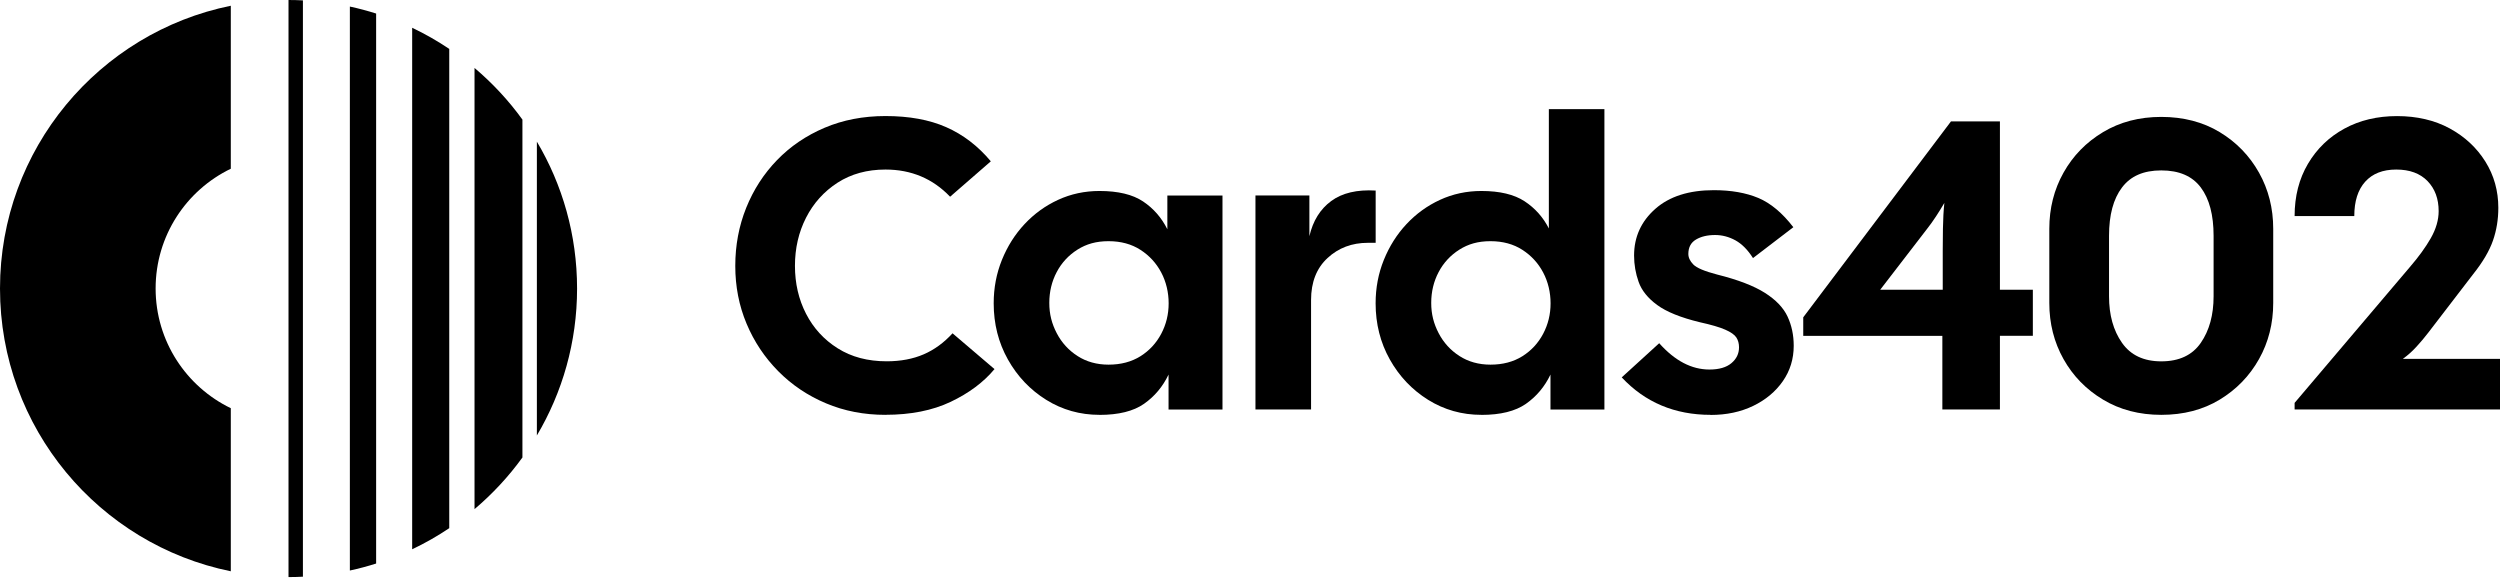
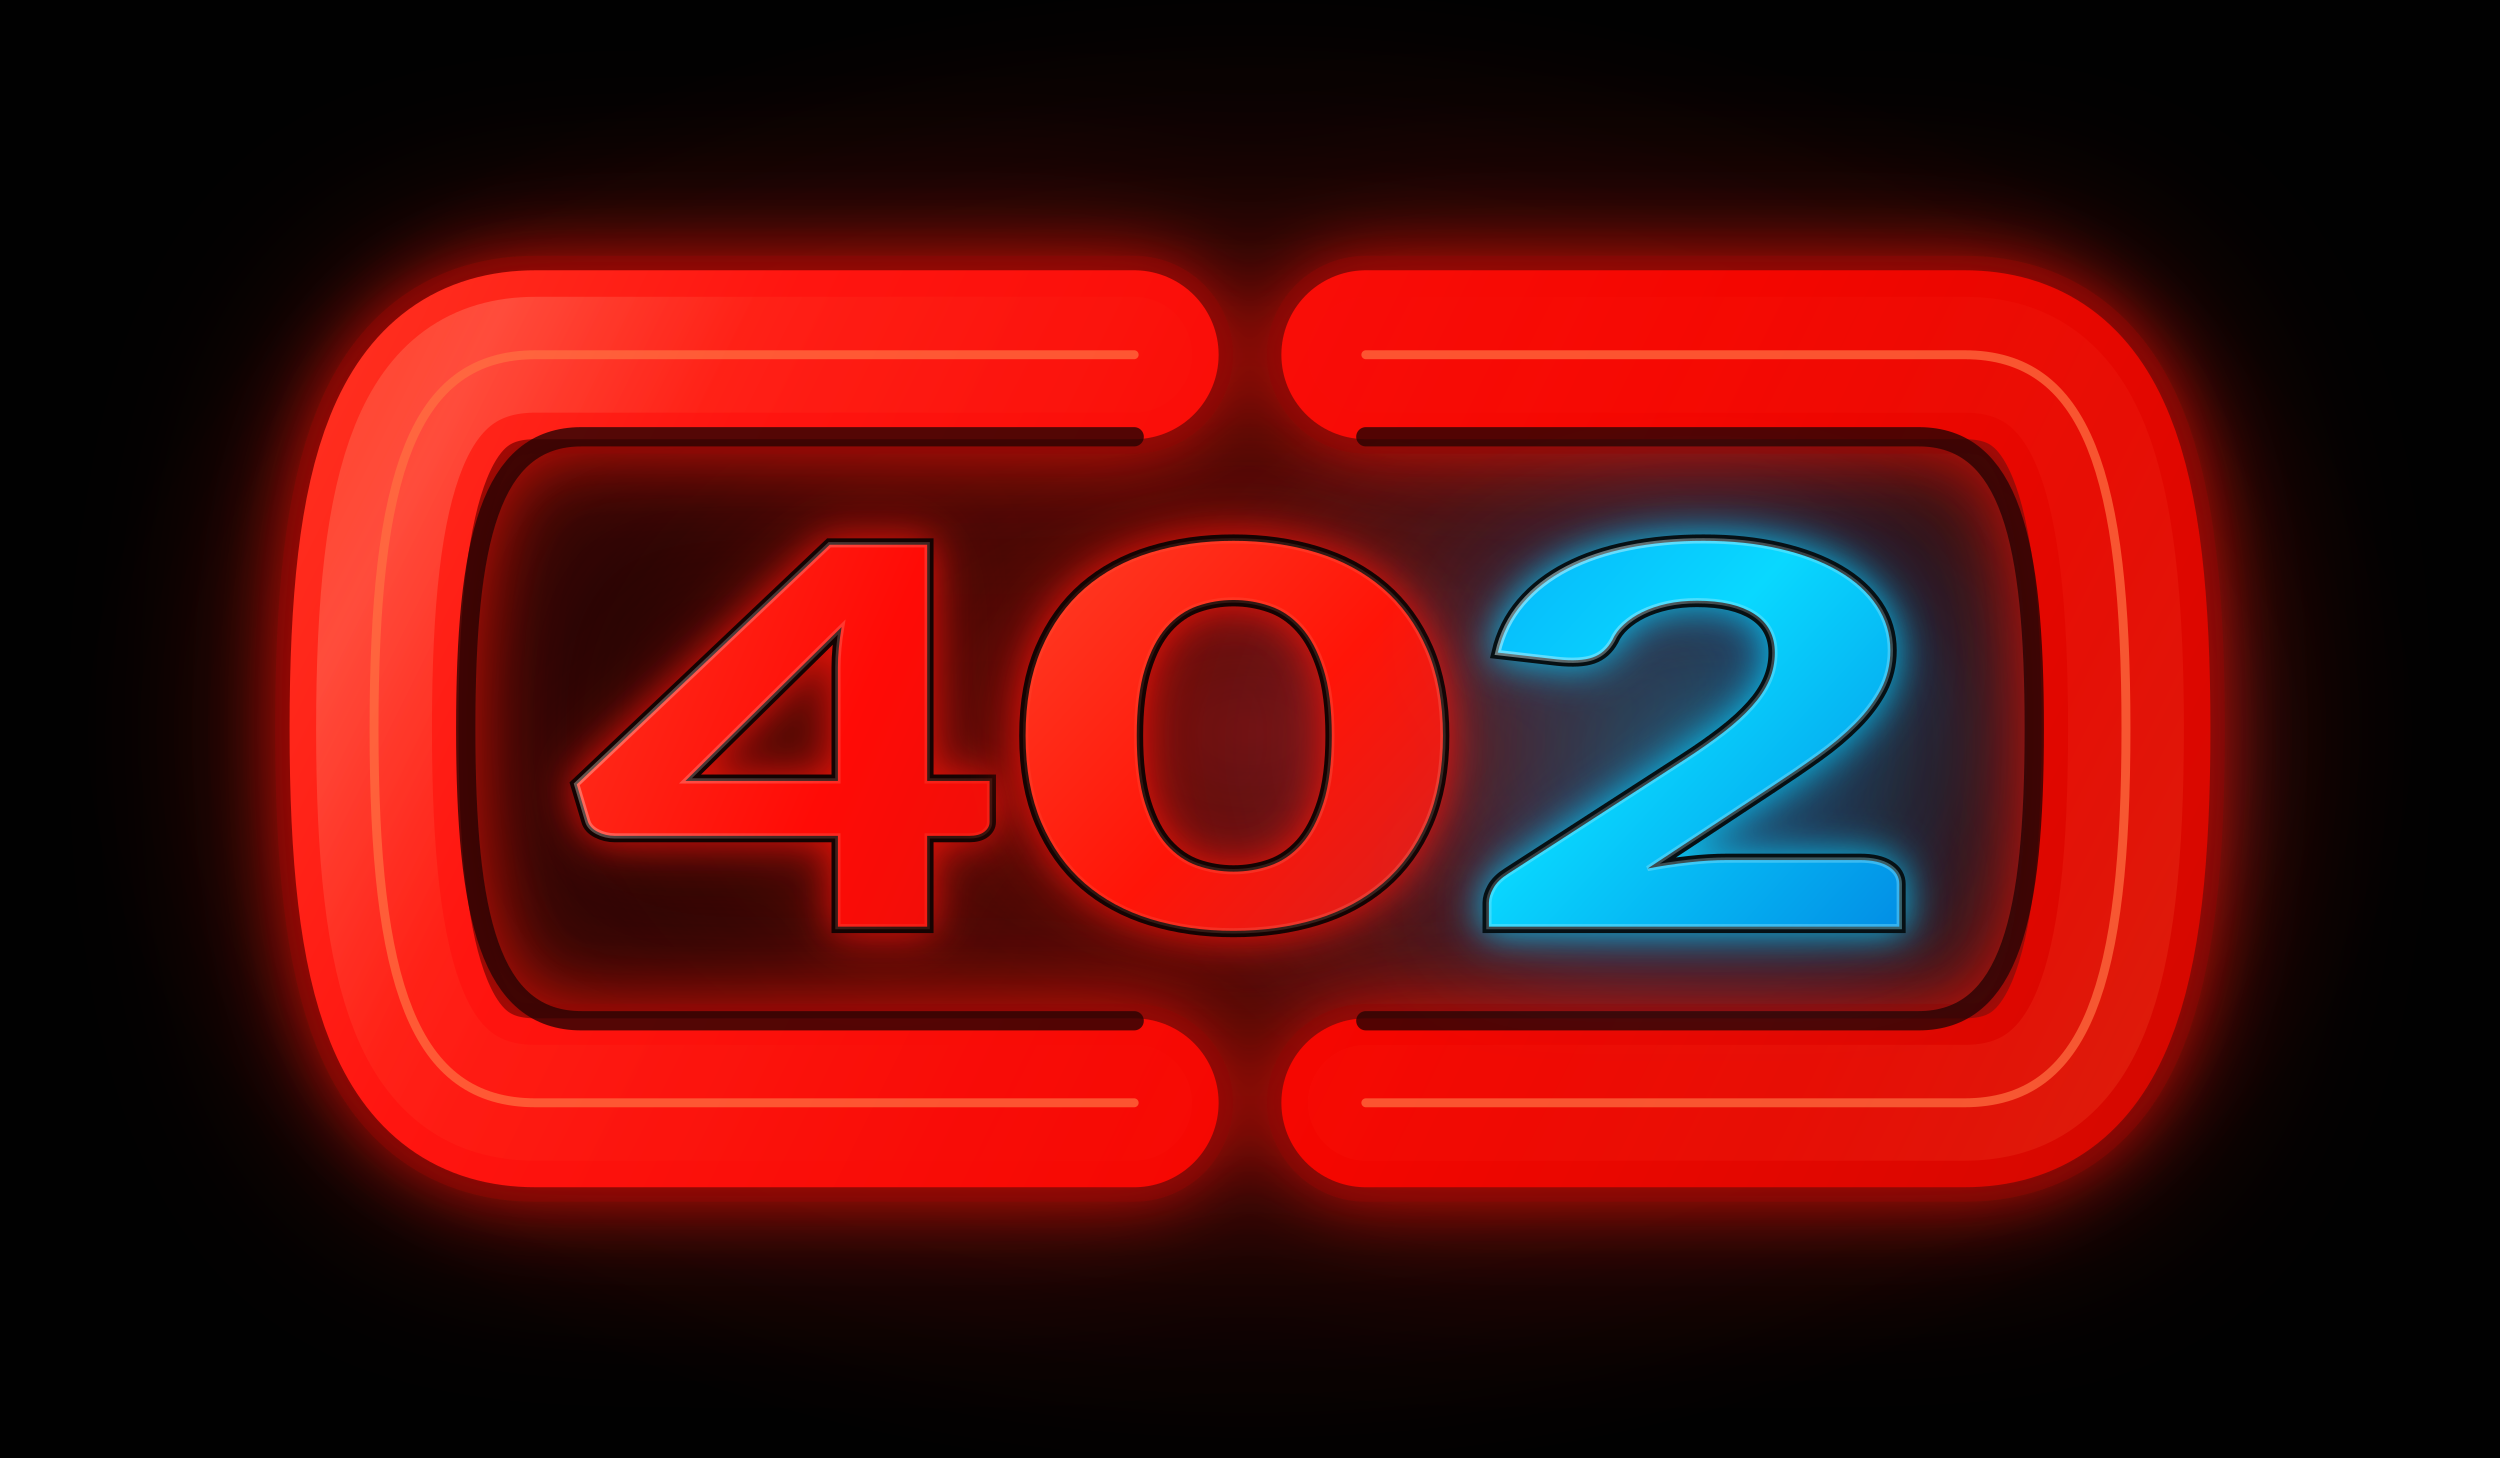
- <svg xmlns="http://www.w3.org/2000/svg" id="Layer_1" viewBox="0 0 522.42 120.59">
+ <svg xmlns="http://www.w3.org/2000/svg" width="1036" height="604" viewBox="250 210 1036 604" role="img" aria-labelledby="title desc">
  <defs>
-     <style>.cls-1{fill-rule:evenodd;}</style>
+     <radialGradient id="redHalo" cx="50%" cy="50%" r="50%">
+       <stop offset="0" stop-color="#ff160d" stop-opacity="0.56" />
+       <stop offset="0.32" stop-color="#ff160d" stop-opacity="0.30" />
+       <stop offset="0.72" stop-color="#ff160d" stop-opacity="0.075" />
+       <stop offset="1" stop-color="#ff160d" stop-opacity="0" />
+     </radialGradient>
+     <radialGradient id="blueHalo" cx="50%" cy="50%" r="50%">
+       <stop offset="0" stop-color="#02cfff" stop-opacity="0.48" />
+       <stop offset="0.48" stop-color="#02a8ff" stop-opacity="0.16" />
+       <stop offset="1" stop-color="#02a8ff" stop-opacity="0" />
+     </radialGradient>
+     <linearGradient id="frameRed" x1="372" y1="315" x2="1165" y2="704" gradientUnits="userSpaceOnUse">
+       <stop offset="0" stop-color="#ff3422" />
+       <stop offset="0.22" stop-color="#ff1510" />
+       <stop offset="0.62" stop-color="#f40600" />
+       <stop offset="1" stop-color="#d20800" />
+     </linearGradient>
+     <linearGradient id="frameGloss" x1="392" y1="319" x2="1148" y2="698" gradientUnits="userSpaceOnUse">
+       <stop offset="0" stop-color="#ff7043" stop-opacity="0.58" />
+       <stop offset="0.08" stop-color="#fff0cc" stop-opacity="0.45" />
+       <stop offset="0.19" stop-color="#ff5b36" stop-opacity="0.36" />
+       <stop offset="0.45" stop-color="#ff1c10" stop-opacity="0.10" />
+       <stop offset="0.82" stop-color="#ff432a" stop-opacity="0.30" />
+       <stop offset="1" stop-color="#ff7d43" stop-opacity="0.44" />
+     </linearGradient>
+     <linearGradient id="redDigit" x1="489" y1="438" x2="848" y2="594" gradientUnits="userSpaceOnUse">
+       <stop offset="0" stop-color="#ff321e" />
+       <stop offset="0.34" stop-color="#ff0b06" />
+       <stop offset="0.72" stop-color="#e1110b" />
+       <stop offset="1" stop-color="#ff2616" />
+     </linearGradient>
+     <linearGradient id="zeroDigit" x1="675" y1="438" x2="848" y2="594" gradientUnits="userSpaceOnUse">
+       <stop offset="0" stop-color="#ff3c24" />
+       <stop offset="0.55" stop-color="#ff1508" />
+       <stop offset="1" stop-color="#da201d" />
+     </linearGradient>
+     <linearGradient id="blueDigit" x1="867" y1="438" x2="1038" y2="594" gradientUnits="userSpaceOnUse">
+       <stop offset="0" stop-color="#06b7fb" />
+       <stop offset="0.40" stop-color="#09d8ff" />
+       <stop offset="1" stop-color="#028ee5" />
+     </linearGradient>
+     <linearGradient id="digitShineRed" x1="489" y1="432" x2="848" y2="594" gradientUnits="userSpaceOnUse">
+       <stop offset="0" stop-color="#ffd0a6" stop-opacity="0.65" />
+       <stop offset="0.18" stop-color="#ffffff" stop-opacity="0.30" />
+       <stop offset="0.50" stop-color="#ff7b57" stop-opacity="0.17" />
+       <stop offset="1" stop-color="#fff1d6" stop-opacity="0.26" />
+     </linearGradient>
+     <linearGradient id="digitShineBlue" x1="867" y1="434" x2="1038" y2="594" gradientUnits="userSpaceOnUse">
+       <stop offset="0" stop-color="#d2fbff" stop-opacity="0.70" />
+       <stop offset="0.42" stop-color="#ffffff" stop-opacity="0.24" />
+       <stop offset="1" stop-color="#88eaff" stop-opacity="0.45" />
+     </linearGradient>
+     <filter id="frameGlow" x="-42%" y="-70%" width="184%" height="240%" color-interpolation-filters="sRGB">
+       <feGaussianBlur in="SourceAlpha" stdDeviation="15" result="blur1" />
+       <feFlood flood-color="#ff1309" flood-opacity="0.76" result="red" />
+       <feComposite in="red" in2="blur1" operator="in" result="glow1" />
+       <feGaussianBlur in="SourceAlpha" stdDeviation="40" result="blur2" />
+       <feFlood flood-color="#ff1a0a" flood-opacity="0.35" result="red2" />
+       <feComposite in="red2" in2="blur2" operator="in" result="glow2" />
+       <feMerge>
+         <feMergeNode in="glow2" />
+         <feMergeNode in="glow1" />
+         <feMergeNode in="SourceGraphic" />
+       </feMerge>
+     </filter>
+     <filter id="redTextGlow" x="-45%" y="-90%" width="190%" height="280%" color-interpolation-filters="sRGB">
+       <feGaussianBlur in="SourceAlpha" stdDeviation="8" result="b1" />
+       <feFlood flood-color="#ff150a" flood-opacity="0.82" result="c1" />
+       <feComposite in="c1" in2="b1" operator="in" result="g1" />
+       <feGaussianBlur in="SourceAlpha" stdDeviation="18" result="b2" />
+       <feFlood flood-color="#ff1209" flood-opacity="0.30" result="c2" />
+       <feComposite in="c2" in2="b2" operator="in" result="g2" />
+       <feMerge>
+         <feMergeNode in="g2" />
+         <feMergeNode in="g1" />
+         <feMergeNode in="SourceGraphic" />
+       </feMerge>
+     </filter>
+     <filter id="blueTextGlow" x="-60%" y="-100%" width="220%" height="300%" color-interpolation-filters="sRGB">
+       <feGaussianBlur in="SourceAlpha" stdDeviation="8" result="b1" />
+       <feFlood flood-color="#07cfff" flood-opacity="0.90" result="c1" />
+       <feComposite in="c1" in2="b1" operator="in" result="g1" />
+       <feGaussianBlur in="SourceAlpha" stdDeviation="24" result="b2" />
+       <feFlood flood-color="#008eff" flood-opacity="0.34" result="c2" />
+       <feComposite in="c2" in2="b2" operator="in" result="g2" />
+       <feMerge>
+         <feMergeNode in="g2" />
+         <feMergeNode in="g1" />
+         <feMergeNode in="SourceGraphic" />
+       </feMerge>
+     </filter>
  </defs>
-   <path class="cls-1" d="M60.29,120.59c1.01,0,2.02-.02,3.01-.08V.08c-1-.05-2-.08-3.01-.08v120.59ZM73.11,119.22c1.86-.4,3.7-.89,5.49-1.46V2.83c-1.8-.57-3.62-1.06-5.49-1.46v117.85ZM86.13,114.78c2.7-1.28,5.29-2.76,7.75-4.41V10.22c-2.46-1.65-5.05-3.13-7.75-4.42v108.98ZM99.16,106.39c3.76-3.18,7.12-6.8,10.01-10.79V24.99c-2.89-4-6.25-7.61-10.01-10.79v92.18ZM112.19,91c5.33-8.99,8.4-19.49,8.4-30.7s-3.06-21.71-8.4-30.7v61.41Z" />
-   <path class="cls-1" d="M48.23,119.38C20.71,113.79,0,89.46,0,60.29S20.72,6.79,48.23,1.2v34.06c-9.3,4.49-15.71,14.01-15.71,25.02s6.42,20.53,15.71,25.02v34.06Z" />
-   <path d="M185.04,86.69c-4.47,0-8.62-.8-12.43-2.41-3.81-1.6-7.14-3.84-9.98-6.71-2.84-2.87-5.05-6.18-6.62-9.93-1.58-3.75-2.36-7.78-2.36-12.08s.76-8.34,2.28-12.13c1.52-3.78,3.67-7.11,6.45-9.98,2.78-2.87,6.09-5.12,9.93-6.75,3.84-1.63,8.08-2.45,12.73-2.45,4.93,0,9.16.77,12.68,2.32,3.53,1.55,6.64,3.93,9.33,7.14l-8.51,7.4c-3.61-3.78-8.11-5.68-13.5-5.68-3.84,0-7.18.92-10.02,2.75-2.84,1.84-5.03,4.27-6.58,7.31-1.55,3.04-2.32,6.39-2.32,10.06s.77,7.01,2.32,10.02c1.55,3.01,3.75,5.42,6.62,7.22,2.87,1.81,6.28,2.71,10.23,2.71,2.92,0,5.5-.49,7.74-1.46,2.24-.97,4.24-2.44,6.02-4.39l8.77,7.48c-2.29,2.75-5.35,5.03-9.16,6.84-3.81,1.81-8.36,2.71-13.63,2.71Z" />
-   <path d="M229.76,86.69c-4.07,0-7.78-1.05-11.14-3.14-3.35-2.09-6.02-4.9-8-8.43-1.98-3.53-2.97-7.44-2.97-11.74,0-3.21.57-6.23,1.72-9.07,1.15-2.84,2.72-5.33,4.73-7.48,2.01-2.15,4.34-3.84,7.01-5.07,2.67-1.23,5.55-1.85,8.64-1.85,3.9,0,6.94.73,9.12,2.19,2.18,1.46,3.87,3.4,5.07,5.81v-7.05h11.52v44.72h-11.27v-7.31c-1.2,2.52-2.91,4.56-5.12,6.11-2.21,1.55-5.32,2.32-9.33,2.32ZM231.65,76.2c2.58,0,4.8-.59,6.67-1.76,1.86-1.17,3.31-2.74,4.34-4.69,1.03-1.95,1.55-4.07,1.55-6.36s-.52-4.5-1.55-6.45c-1.03-1.95-2.48-3.53-4.34-4.73-1.86-1.2-4.08-1.81-6.67-1.81s-4.63.59-6.49,1.76c-1.86,1.18-3.31,2.74-4.34,4.69-1.03,1.95-1.55,4.1-1.55,6.45s.52,4.34,1.55,6.32c1.03,1.98,2.48,3.57,4.34,4.77,1.86,1.2,4.03,1.81,6.49,1.81Z" />
-   <path d="M262.35,85.57v-44.72h11.27v8.51c.74-3.21,2.26-5.66,4.56-7.35,2.29-1.69,5.39-2.42,9.29-2.19v10.92h-1.63c-3.33,0-6.14,1.06-8.43,3.18-2.29,2.12-3.44,5.05-3.44,8.77v22.88h-11.61Z" />
-   <path d="M309.57,86.69c-4.07,0-7.78-1.05-11.14-3.14-3.35-2.09-6.02-4.9-8-8.43-1.98-3.53-2.97-7.44-2.97-11.74,0-3.21.57-6.23,1.72-9.07,1.15-2.84,2.72-5.33,4.73-7.48,2.01-2.15,4.34-3.84,7.01-5.07,2.67-1.23,5.55-1.85,8.64-1.85,3.84,0,6.85.72,9.03,2.15,2.18,1.43,3.87,3.33,5.07,5.68v-24.94h11.61v62.78h-11.27v-7.31c-1.2,2.52-2.91,4.56-5.12,6.11-2.21,1.55-5.32,2.32-9.33,2.32ZM311.46,76.2c2.58,0,4.8-.59,6.67-1.76,1.86-1.17,3.31-2.74,4.34-4.69,1.03-1.95,1.55-4.07,1.55-6.36s-.52-4.5-1.55-6.45c-1.03-1.95-2.48-3.53-4.34-4.73-1.86-1.2-4.08-1.81-6.67-1.81s-4.63.59-6.49,1.76c-1.86,1.18-3.31,2.74-4.34,4.69-1.03,1.95-1.55,4.1-1.55,6.45s.52,4.34,1.55,6.32c1.03,1.98,2.48,3.57,4.34,4.77,1.86,1.2,4.03,1.81,6.49,1.81Z" />
-   <path d="M357.47,86.69c-7.51,0-13.7-2.61-18.58-7.83l7.83-7.14c3.27,3.67,6.76,5.5,10.49,5.5,2.01,0,3.54-.44,4.6-1.33,1.06-.89,1.59-1.99,1.59-3.31,0-.8-.19-1.49-.56-2.06-.37-.57-1.15-1.12-2.32-1.63-1.18-.52-2.94-1.03-5.29-1.55-4.01-.97-7-2.18-8.94-3.61-1.95-1.43-3.24-3.04-3.87-4.82-.63-1.78-.95-3.61-.95-5.5,0-3.9,1.48-7.15,4.43-9.76,2.95-2.61,7.04-3.91,12.25-3.91,3.61,0,6.71.55,9.29,1.63,2.58,1.09,5.02,3.13,7.31,6.11l-8.43,6.45c-1.09-1.72-2.31-2.95-3.66-3.7-1.35-.74-2.77-1.12-4.26-1.12-1.61,0-2.94.32-4,.95-1.06.63-1.59,1.63-1.59,3.01,0,.75.34,1.48,1.03,2.19.69.72,2.35,1.42,4.99,2.11,4.36,1.09,7.68,2.37,9.98,3.83s3.87,3.11,4.73,4.95,1.29,3.87,1.29,6.11c0,2.75-.76,5.22-2.28,7.4-1.52,2.18-3.58,3.9-6.19,5.16-2.61,1.26-5.58,1.89-8.9,1.89Z" />
-   <path d="M405.89,85.57v-15.39h-29.07v-3.87l30.87-40.94h10.23v35.17h6.88v9.63h-6.88v15.39h-12.04ZM405.97,52.46c0-1.09.01-2.64.04-4.64.03-2.01.13-3.81.3-5.42-.57.98-1.16,1.92-1.76,2.84-.6.92-1.22,1.78-1.85,2.58l-9.8,12.73h13.07v-8.08Z" />
-   <path d="M451.64,86.69c-4.59,0-8.64-1.06-12.17-3.18-3.53-2.12-6.28-4.94-8.26-8.47-1.98-3.53-2.97-7.44-2.97-11.74v-15.48c0-4.3.99-8.21,2.97-11.74,1.98-3.53,4.73-6.35,8.26-8.47,3.53-2.12,7.58-3.18,12.17-3.18s8.71,1.06,12.21,3.18c3.5,2.12,6.23,4.94,8.21,8.47,1.98,3.53,2.97,7.44,2.97,11.74v15.48c0,4.3-.99,8.21-2.97,11.74-1.98,3.53-4.72,6.35-8.21,8.47-3.5,2.12-7.57,3.18-12.21,3.18ZM451.64,75.51c3.73,0,6.48-1.29,8.26-3.87,1.78-2.58,2.67-5.82,2.67-9.72v-12.64c0-4.36-.89-7.73-2.67-10.1-1.78-2.38-4.53-3.57-8.26-3.57s-6.41,1.19-8.21,3.57c-1.81,2.38-2.71,5.75-2.71,10.1v12.64c0,3.9.9,7.14,2.71,9.72,1.81,2.58,4.54,3.87,8.21,3.87Z" />
-   <path d="M479.5,85.57v-1.38l24.08-28.38c1.83-2.12,3.3-4.14,4.39-6.06,1.09-1.92,1.63-3.8,1.63-5.63,0-2.58-.77-4.67-2.32-6.28-1.55-1.6-3.73-2.41-6.54-2.41s-4.97.85-6.49,2.54c-1.52,1.69-2.28,4.08-2.28,7.18h-12.47c0-4.13.93-7.77,2.79-10.92,1.86-3.15,4.4-5.6,7.61-7.35,3.21-1.75,6.88-2.62,11.01-2.62s7.85.86,11.01,2.58c3.15,1.72,5.63,4.03,7.44,6.92,1.81,2.9,2.71,6.12,2.71,9.67,0,2.41-.37,4.69-1.12,6.84-.75,2.15-2.12,4.49-4.13,7.01l-9.37,12.21c-.75.98-1.56,1.95-2.45,2.92-.89.98-1.85,1.84-2.88,2.58h20.3v10.58h-42.91Z" />
+   <rect width="1536" height="1024" fill="#010101" />
+   <ellipse cx="768" cy="513" rx="486" ry="308" fill="url(#redHalo)" opacity="0.82" />
+   <ellipse cx="959" cy="520" rx="248" ry="176" fill="url(#blueHalo)" opacity="0.72" />
+   <g id="cspr402-card-frame" filter="url(#frameGlow)">
+     <path d="M 720 357 L 472 357 C 421 357 405 407 405 512 C 405 617 421 667 472 667 L 720 667" fill="none" stroke="#8d0603" stroke-width="82" stroke-linecap="round" stroke-linejoin="round" opacity="0.52" />
+     <path d="M 816 357 L 1064 357 C 1115 357 1131 407 1131 512 C 1131 617 1115 667 1064 667 L 816 667" fill="none" stroke="#8d0603" stroke-width="82" stroke-linecap="round" stroke-linejoin="round" opacity="0.52" />
+     <path d="M 720 357 L 472 357 C 421 357 405 407 405 512 C 405 617 421 667 472 667 L 720 667" fill="none" stroke="url(#frameRed)" stroke-width="70" stroke-linecap="round" stroke-linejoin="round" />
+     <path d="M 816 357 L 1064 357 C 1115 357 1131 407 1131 512 C 1131 617 1115 667 1064 667 L 816 667" fill="none" stroke="url(#frameRed)" stroke-width="70" stroke-linecap="round" stroke-linejoin="round" />
+     <path d="M 720 391 L 491 391 C 453 391 443 434 443 512 C 443 590 453 633 491 633 L 720 633" fill="none" stroke="#240302" stroke-width="8" stroke-linecap="round" stroke-linejoin="round" opacity="0.78" />
+     <path d="M 816 391 L 1045 391 C 1083 391 1093 434 1093 512 C 1093 590 1083 633 1045 633 L 816 633" fill="none" stroke="#240302" stroke-width="8" stroke-linecap="round" stroke-linejoin="round" opacity="0.78" />
+     <path d="M 720 357 L 472 357 C 421 357 405 407 405 512 C 405 617 421 667 472 667 L 720 667" fill="none" stroke="url(#frameGloss)" stroke-width="48" stroke-linecap="round" stroke-linejoin="round" opacity="0.42" />
+     <path d="M 816 357 L 1064 357 C 1115 357 1131 407 1131 512 C 1131 617 1115 667 1064 667 L 816 667" fill="none" stroke="url(#frameGloss)" stroke-width="48" stroke-linecap="round" stroke-linejoin="round" opacity="0.42" />
+     <path d="M 720 357 L 472 357 C 421 357 405 407 405 512 C 405 617 421 667 472 667 L 720 667" fill="none" stroke="#ff7041" stroke-width="3.7" stroke-linecap="round" stroke-linejoin="round" opacity="0.72" />
+     <path d="M 816 357 L 1064 357 C 1115 357 1131 407 1131 512 C 1131 617 1115 667 1064 667 L 816 667" fill="none" stroke="#ff7041" stroke-width="3.7" stroke-linecap="round" stroke-linejoin="round" opacity="0.72" />
+   </g>
+   <g id="digits-402" fill-rule="nonzero">
+     <path id="digit-4" d="M 597.225 533.607 L 597.225 486.533 Q 597.225 482.820 597.611 478.630 Q 597.996 474.441 598.767 469.842 L 534.034 533.607 L 597.225 533.607 Z M 660.080 533.607 L 660.080 550.604 Q 660.080 553.023 657.864 554.726 Q 655.649 556.395 651.603 556.395 L 634.216 556.395 L 634.216 594.000 L 597.225 594.000 L 597.225 556.395 L 504.894 556.395 Q 500.897 556.395 497.573 554.658 Q 494.250 552.921 493.479 550.059 L 489.000 535.038 L 593.806 435.746 L 634.216 435.746 L 634.216 533.607 L 660.080 533.607 Z" fill="url(#redDigit)" stroke="#140302" stroke-width="5.3" paint-order="stroke fill" filter="url(#redTextGlow)" />
+     <path id="digit-0" d="M 847.962 514.873 Q 847.962 535.583 841.345 550.843 Q 834.727 566.103 823.059 576.083 Q 811.440 586.029 795.478 590.900 Q 779.565 595.737 761.178 595.737 Q 742.740 595.737 726.879 590.900 Q 711.067 586.029 699.550 576.083 Q 688.083 566.103 681.516 550.843 Q 675.000 535.583 675.000 514.873 Q 675.000 494.163 681.516 478.971 Q 688.083 463.745 699.550 453.765 Q 711.067 443.784 726.879 438.947 Q 742.740 434.111 761.178 434.111 Q 779.565 434.111 795.478 438.947 Q 811.440 443.784 823.059 453.765 Q 834.727 463.745 841.345 478.971 Q 847.962 494.163 847.962 514.873 Z M 801.893 514.873 Q 801.893 498.080 798.407 487.180 Q 794.922 476.280 789.264 469.978 Q 783.607 463.643 776.231 461.156 Q 768.907 458.636 761.178 458.636 Q 753.399 458.636 746.175 461.156 Q 739.002 463.643 733.395 469.978 Q 727.838 476.280 724.454 487.180 Q 721.069 498.080 721.069 514.873 Q 721.069 531.768 724.454 542.668 Q 727.838 553.568 733.395 559.903 Q 739.002 566.205 746.175 568.726 Q 753.399 571.212 761.178 571.212 Q 768.907 571.212 776.231 568.726 Q 783.607 566.205 789.264 559.903 Q 794.922 553.568 798.407 542.668 Q 801.893 531.768 801.893 514.873 Z" fill="url(#zeroDigit)" stroke="#140302" stroke-width="5.3" paint-order="stroke fill" filter="url(#redTextGlow)" />
+     <path id="digit-2" d="M 1020.844 566.409 Q 1028.451 566.409 1032.731 569.134 Q 1037.063 571.859 1037.063 576.356 L 1037.063 594.000 L 867.000 594.000 L 867.000 584.190 Q 867.000 581.363 868.849 578.059 Q 870.698 574.721 875.083 571.996 L 947.779 524.989 Q 957.077 518.994 964.156 513.510 Q 971.288 507.992 975.990 502.712 Q 980.745 497.433 983.122 491.983 Q 985.500 486.533 985.500 480.538 Q 985.500 469.944 977.047 464.460 Q 968.594 458.942 953.220 458.942 Q 946.458 458.942 940.752 460.202 Q 935.099 461.463 930.608 463.643 Q 926.171 465.823 922.948 468.786 Q 919.725 471.716 918.193 475.190 Q 915.182 480.640 910.004 482.445 Q 904.880 484.251 895.370 483.263 L 870.698 480.436 Q 873.393 468.854 880.842 460.134 Q 888.291 451.414 899.438 445.658 Q 910.586 439.867 924.956 437.006 Q 939.326 434.111 955.914 434.111 Q 973.349 434.111 987.613 437.449 Q 1001.877 440.753 1012.021 446.714 Q 1022.164 452.641 1027.765 461.020 Q 1033.365 469.399 1033.365 479.550 Q 1033.365 488.270 1029.455 495.696 Q 1025.546 503.087 1018.889 509.798 Q 1012.232 516.508 1003.409 522.843 Q 994.640 529.145 984.813 535.583 L 932.775 569.918 Q 941.386 568.283 949.839 567.363 Q 958.292 566.409 965.741 566.409 L 1020.844 566.409 Z" fill="url(#blueDigit)" stroke="#061014" stroke-width="5.3" paint-order="stroke fill" filter="url(#blueTextGlow)" />
+     <path id="digit-4-shine" d="M 597.225 533.607 L 597.225 486.533 Q 597.225 482.820 597.611 478.630 Q 597.996 474.441 598.767 469.842 L 534.034 533.607 L 597.225 533.607 Z M 660.080 533.607 L 660.080 550.604 Q 660.080 553.023 657.864 554.726 Q 655.649 556.395 651.603 556.395 L 634.216 556.395 L 634.216 594.000 L 597.225 594.000 L 597.225 556.395 L 504.894 556.395 Q 500.897 556.395 497.573 554.658 Q 494.250 552.921 493.479 550.059 L 489.000 535.038 L 593.806 435.746 L 634.216 435.746 L 634.216 533.607 L 660.080 533.607 Z" fill="none" stroke="url(#digitShineRed)" stroke-width="2.2" opacity="0.80" />
+     <path id="digit-0-shine" d="M 847.962 514.873 Q 847.962 535.583 841.345 550.843 Q 834.727 566.103 823.059 576.083 Q 811.440 586.029 795.478 590.900 Q 779.565 595.737 761.178 595.737 Q 742.740 595.737 726.879 590.900 Q 711.067 586.029 699.550 576.083 Q 688.083 566.103 681.516 550.843 Q 675.000 535.583 675.000 514.873 Q 675.000 494.163 681.516 478.971 Q 688.083 463.745 699.550 453.765 Q 711.067 443.784 726.879 438.947 Q 742.740 434.111 761.178 434.111 Q 779.565 434.111 795.478 438.947 Q 811.440 443.784 823.059 453.765 Q 834.727 463.745 841.345 478.971 Q 847.962 494.163 847.962 514.873 Z M 801.893 514.873 Q 801.893 498.080 798.407 487.180 Q 794.922 476.280 789.264 469.978 Q 783.607 463.643 776.231 461.156 Q 768.907 458.636 761.178 458.636 Q 753.399 458.636 746.175 461.156 Q 739.002 463.643 733.395 469.978 Q 727.838 476.280 724.454 487.180 Q 721.069 498.080 721.069 514.873 Q 721.069 531.768 724.454 542.668 Q 727.838 553.568 733.395 559.903 Q 739.002 566.205 746.175 568.726 Q 753.399 571.212 761.178 571.212 Q 768.907 571.212 776.231 568.726 Q 783.607 566.205 789.264 559.903 Q 794.922 553.568 798.407 542.668 Q 801.893 531.768 801.893 514.873 Z" fill="none" stroke="url(#digitShineRed)" stroke-width="2.2" opacity="0.62" />
+     <path id="digit-2-shine" d="M 1020.844 566.409 Q 1028.451 566.409 1032.731 569.134 Q 1037.063 571.859 1037.063 576.356 L 1037.063 594.000 L 867.000 594.000 L 867.000 584.190 Q 867.000 581.363 868.849 578.059 Q 870.698 574.721 875.083 571.996 L 947.779 524.989 Q 957.077 518.994 964.156 513.510 Q 971.288 507.992 975.990 502.712 Q 980.745 497.433 983.122 491.983 Q 985.500 486.533 985.500 480.538 Q 985.500 469.944 977.047 464.460 Q 968.594 458.942 953.220 458.942 Q 946.458 458.942 940.752 460.202 Q 935.099 461.463 930.608 463.643 Q 926.171 465.823 922.948 468.786 Q 919.725 471.716 918.193 475.190 Q 915.182 480.640 910.004 482.445 Q 904.880 484.251 895.370 483.263 L 870.698 480.436 Q 873.393 468.854 880.842 460.134 Q 888.291 451.414 899.438 445.658 Q 910.586 439.867 924.956 437.006 Q 939.326 434.111 955.914 434.111 Q 973.349 434.111 987.613 437.449 Q 1001.877 440.753 1012.021 446.714 Q 1022.164 452.641 1027.765 461.020 Q 1033.365 469.399 1033.365 479.550 Q 1033.365 488.270 1029.455 495.696 Q 1025.546 503.087 1018.889 509.798 Q 1012.232 516.508 1003.409 522.843 Q 994.640 529.145 984.813 535.583 L 932.775 569.918 Q 941.386 568.283 949.839 567.363 Q 958.292 566.409 965.741 566.409 L 1020.844 566.409 Z" fill="none" stroke="url(#digitShineBlue)" stroke-width="2.2" opacity="0.84" />
+   </g>
</svg>
